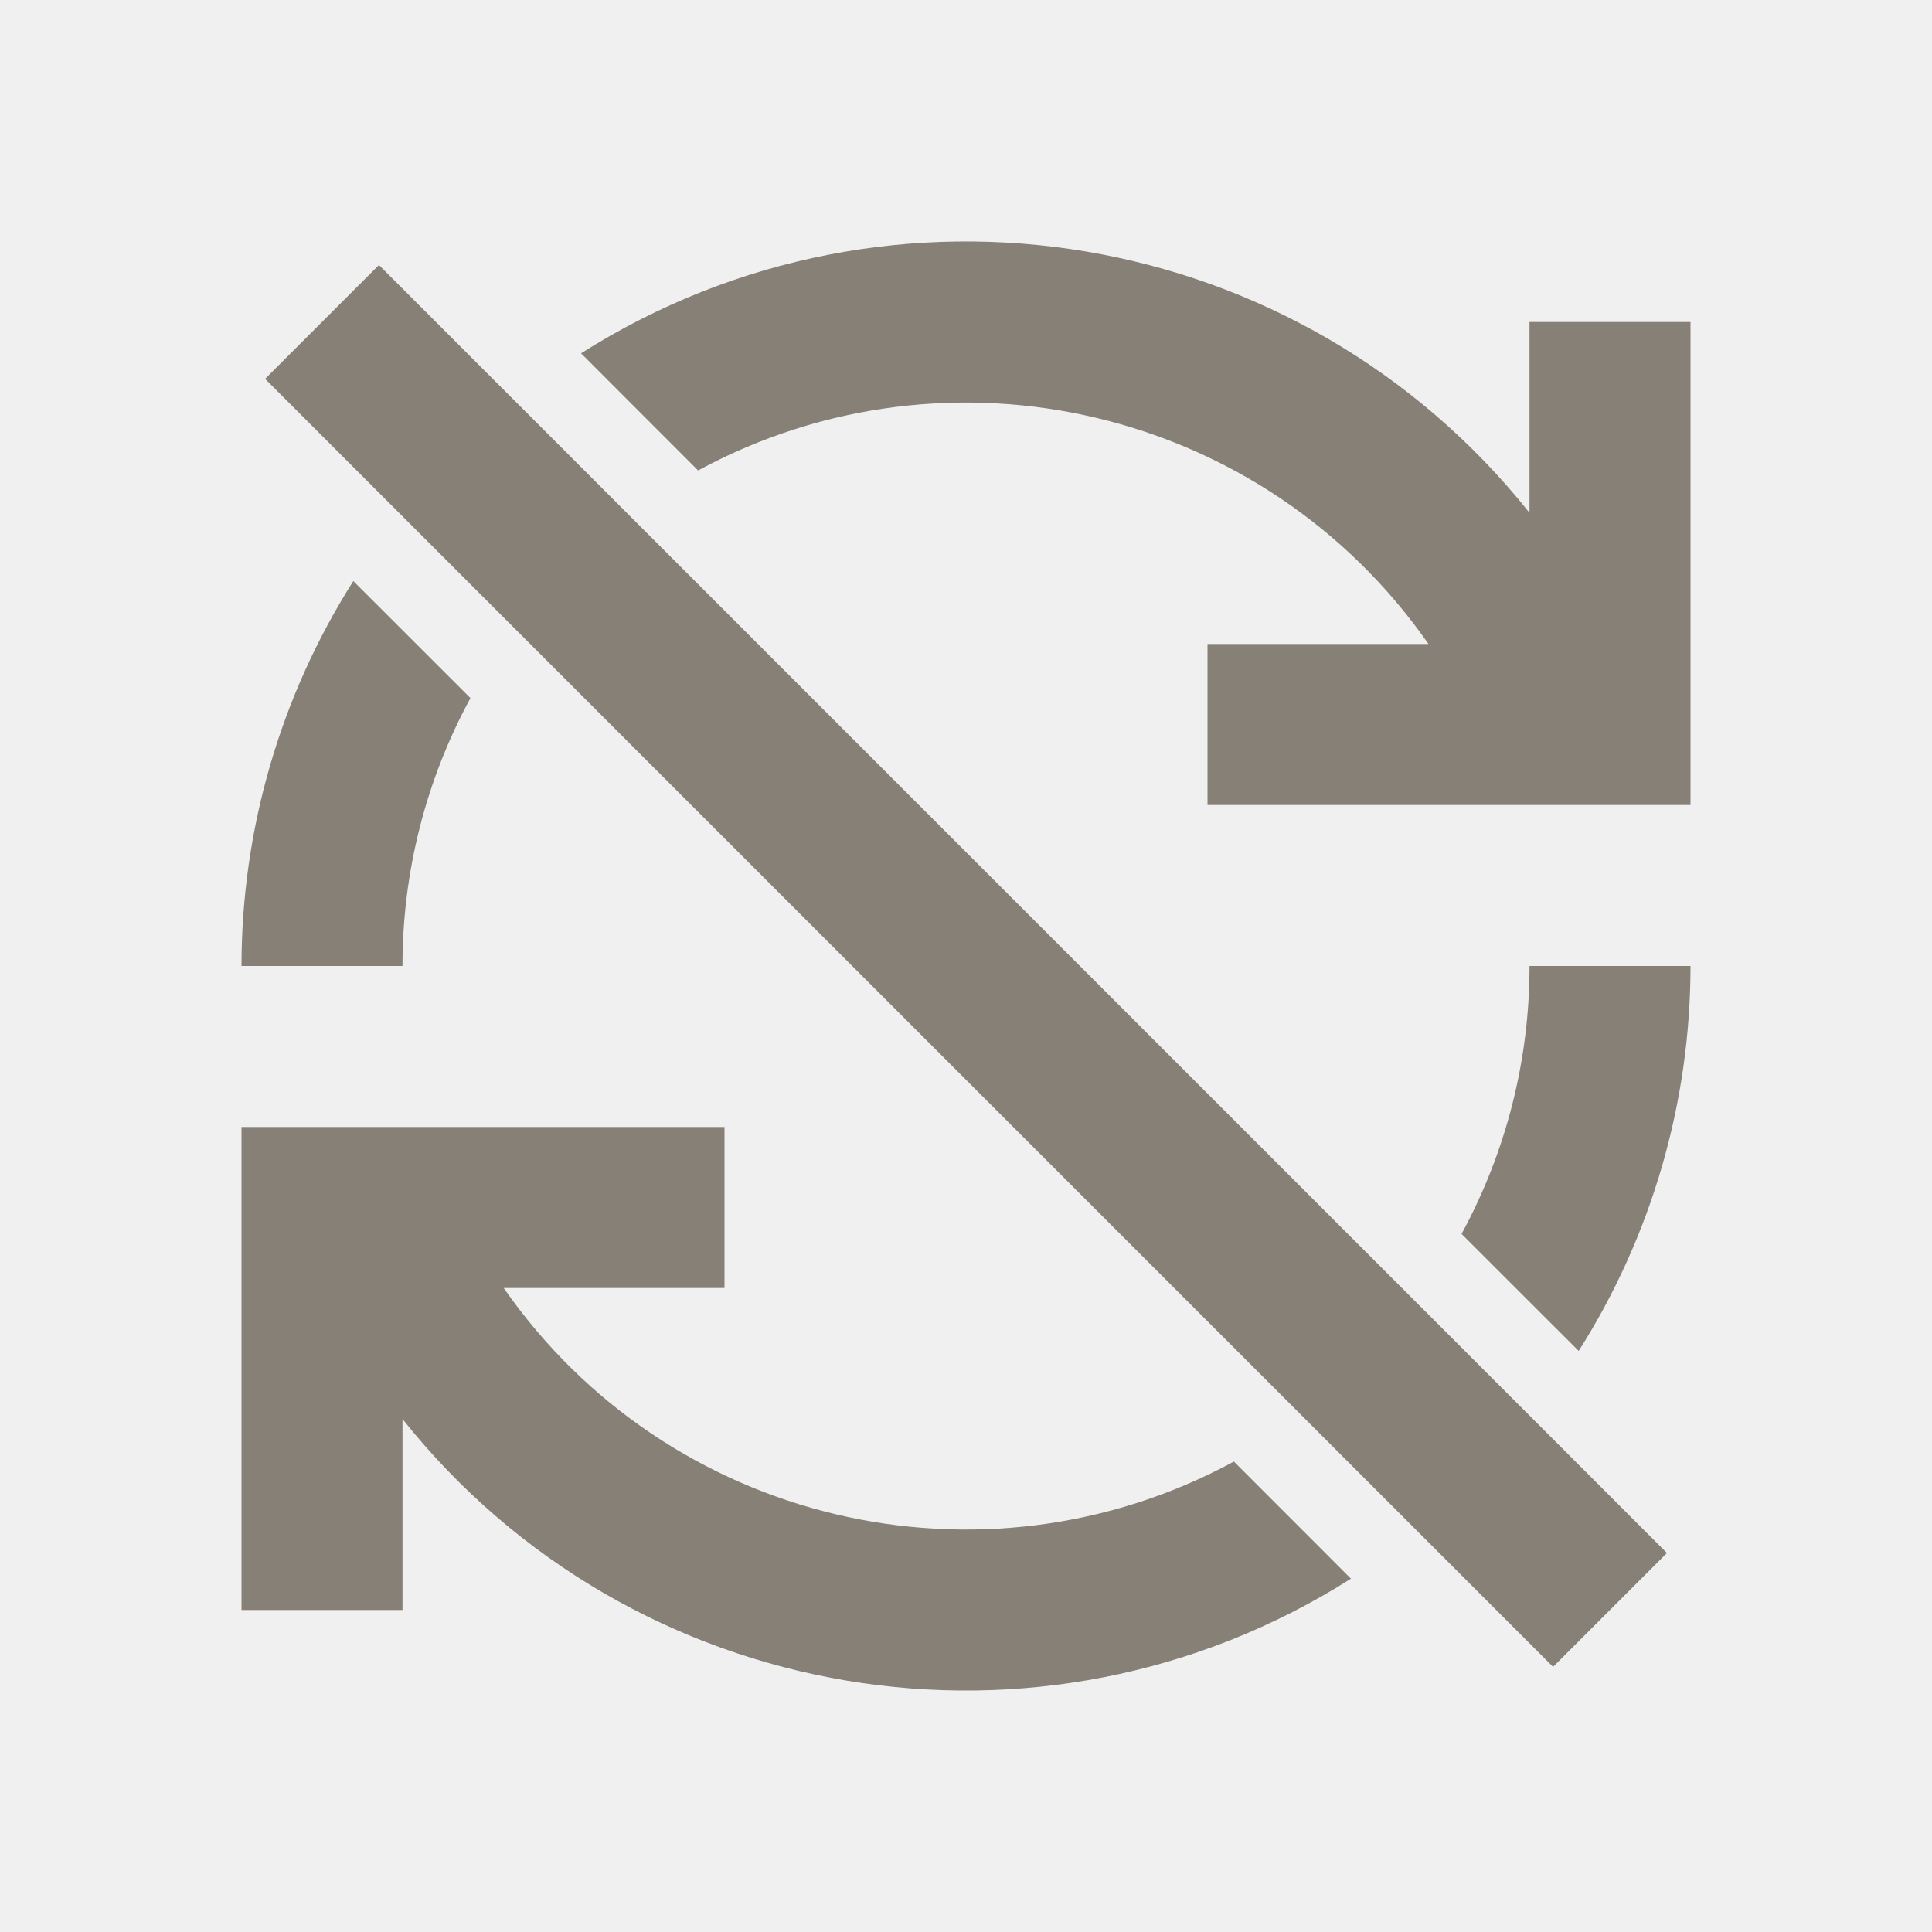
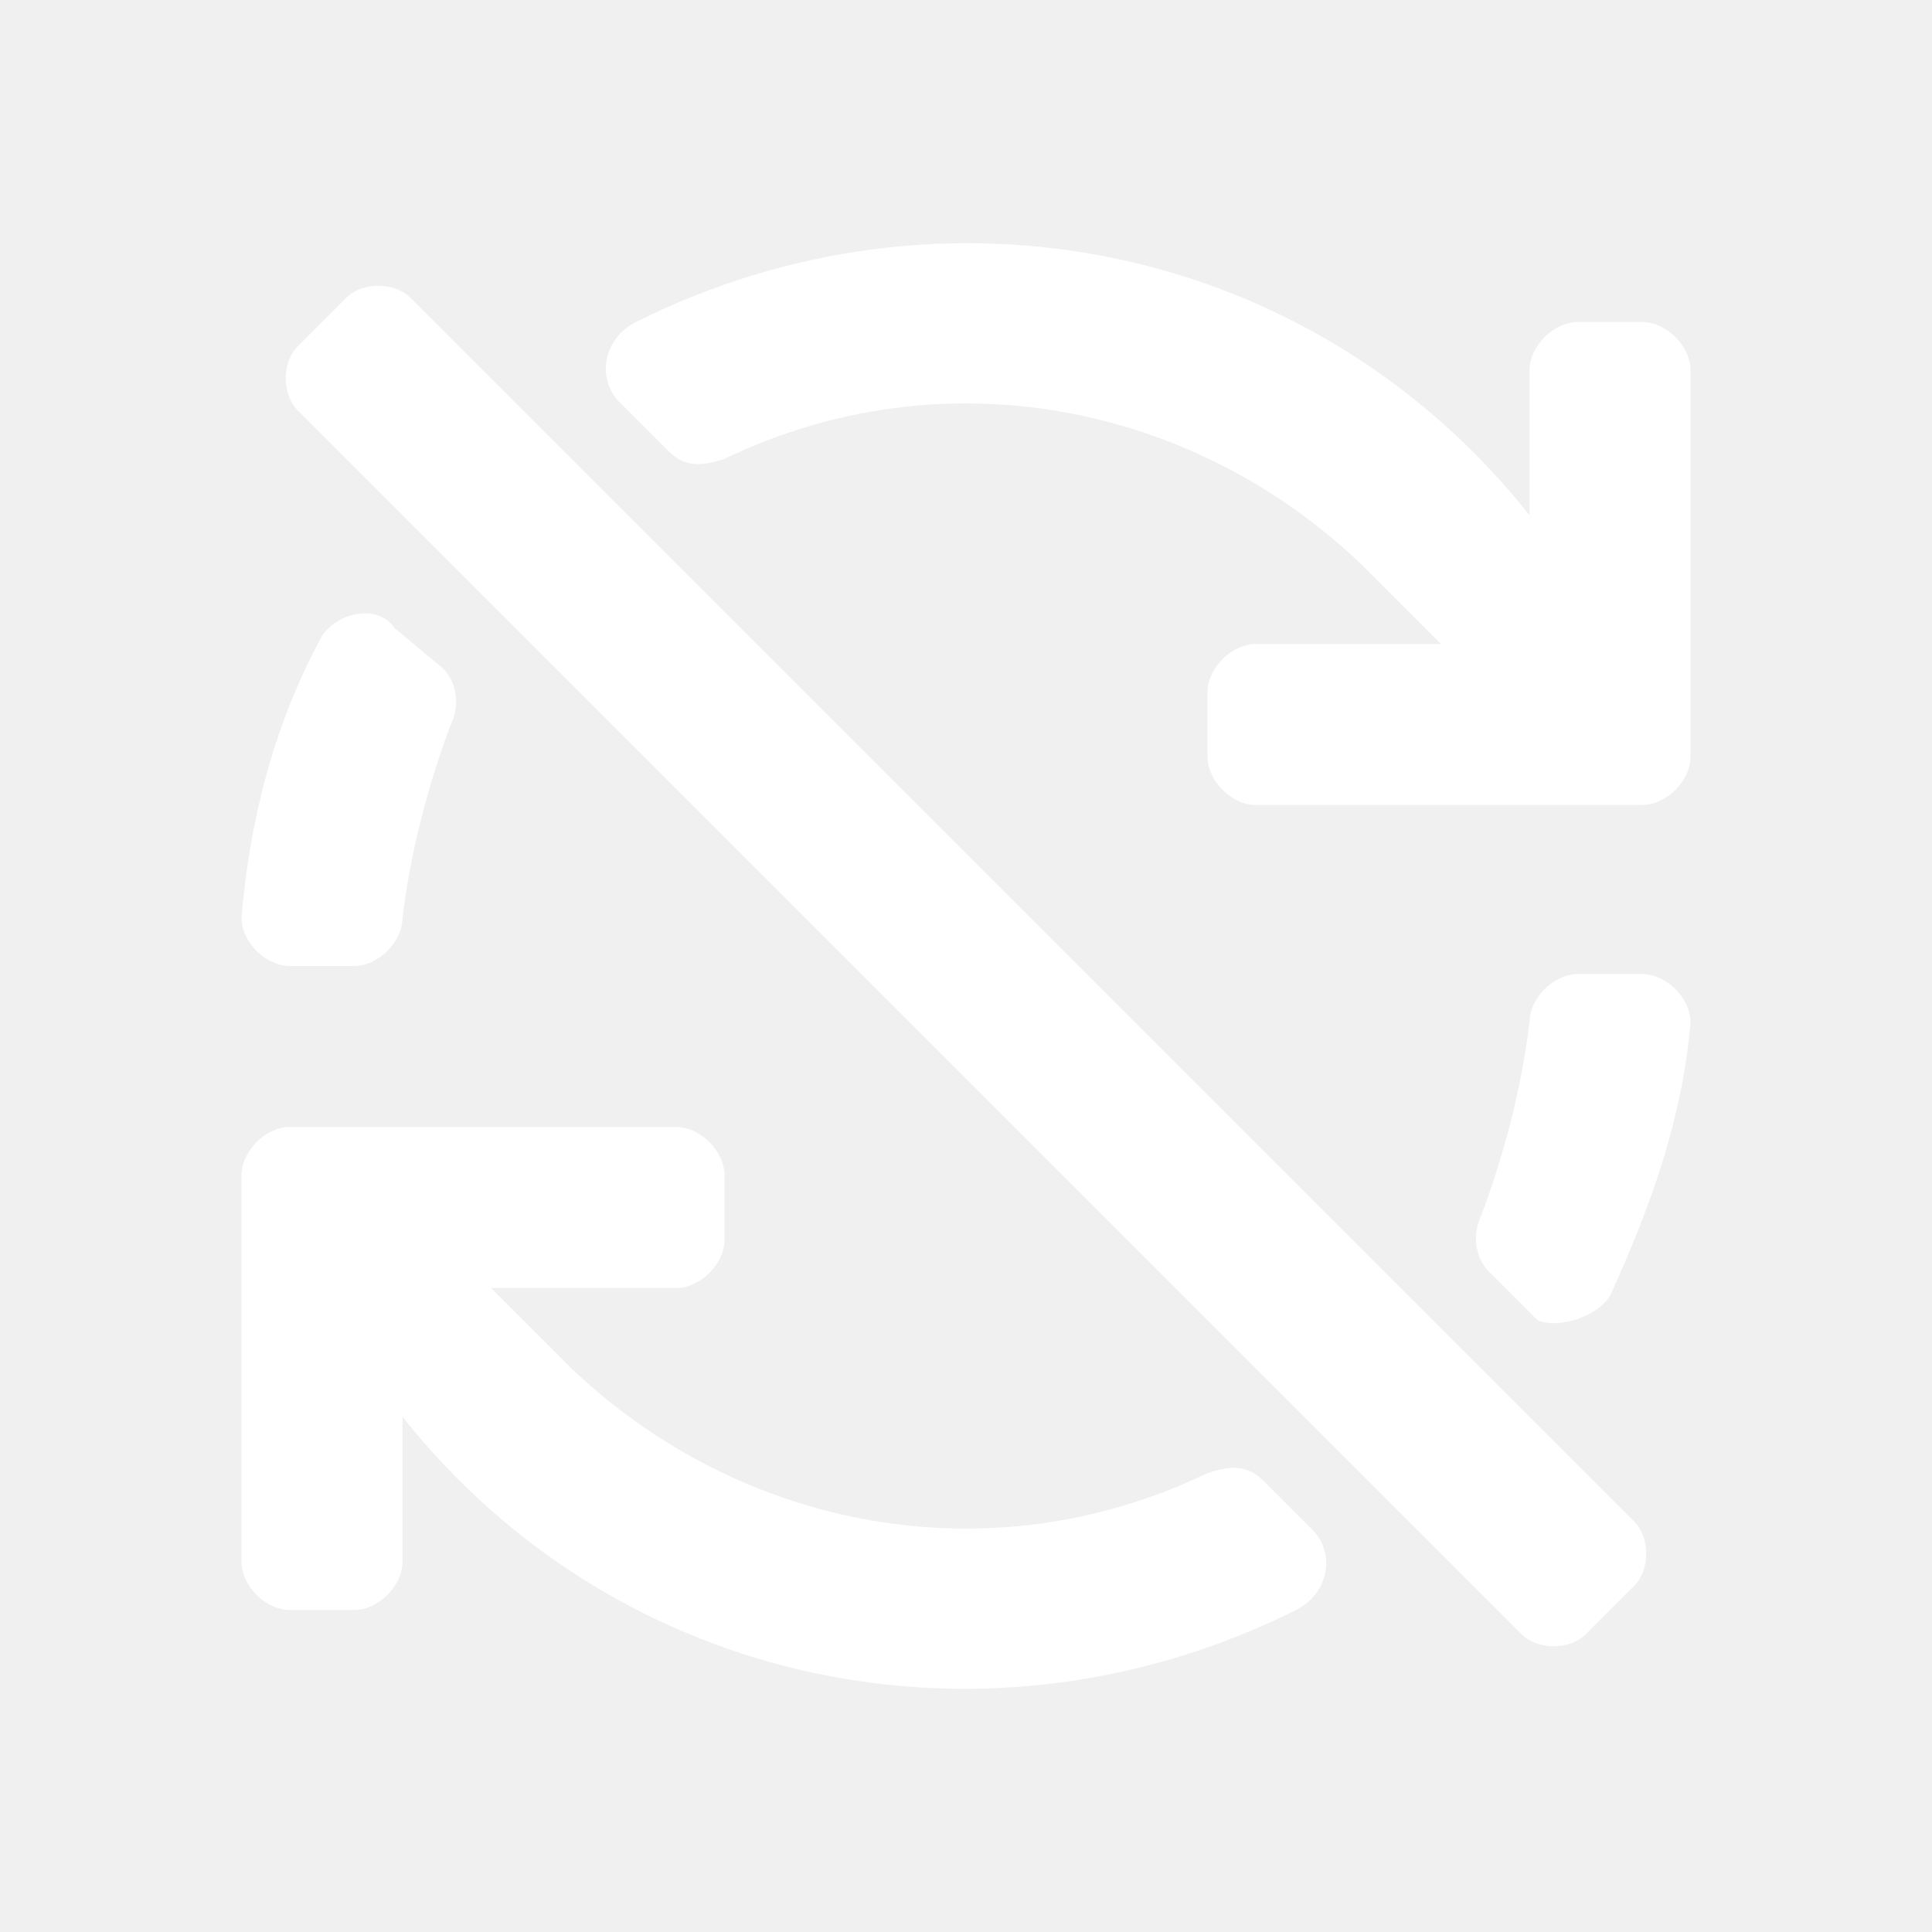
- <svg xmlns="http://www.w3.org/2000/svg" id="ic_error_sync" width="24" height="24" viewBox="0 0 24 24" shape-rendering="geometricPrecision">
-   <defs>
-     <style type="text/css">
-             .cls-1{fill:#878076}.cls-2{fill:none}
-         </style>
-   </defs>
-   <g id="Group_8889" data-name="Group 8889">
-     <g id="Group_8887" data-name="Group 8887">
-       <path id="Path_18905" d="M19.611 16.782A8.933 8.933 0 0 0 21 12h-2a6.95 6.95 0 0 1-.844 3.328z" class="cls-1" data-name="Path 18905" />
-       <path id="Path_18906" d="M15.328 18.156A6.993 6.993 0 0 1 6.257 16H9v-2H3v6h2v-2.372a8.942 8.942 0 0 0 11.782 1.983z" class="cls-1" data-name="Path 18906" />
+ <svg xmlns="http://www.w3.org/2000/svg" version="1.1" id="ic_error_sync" shape-rendering="geometricPrecision" x="0px" y="0px" viewBox="0 0 24 24" style="enable-background:new 0 0 24 24;" xml:space="preserve">
+   <style type="text/css">
+ 	.st0{fill:#FFFFFF;}
+ 	.st1{fill:none;}
+ </style>
+   <g id="Group_8889">
+     <g id="Group_8887">
+       <path id="Path_18905" class="st0" d="M20,16.1c0.5-1.1,0.9-2.2,1-3.4c0-0.3-0.3-0.6-0.6-0.6h-0.8c-0.3,0-0.6,0.3-0.6,0.6    c-0.1,0.8-0.3,1.6-0.6,2.4c-0.1,0.2-0.1,0.5,0.1,0.7l0.6,0.6C19.3,16.5,19.8,16.4,20,16.1z" />
+       <path id="Path_18906_2_" class="st0" d="M6.1,16l2.3,0C8.7,16,9,15.7,9,15.4v-0.8C9,14.3,8.7,14,8.4,14H3.6C3.3,14,3,14.3,3,14.6    v4.8C3,19.7,3.3,20,3.6,20h0.8C4.7,20,5,19.7,5,19.4v-1.8c2.7,3.4,7.3,4.3,11.1,2.4c0.4-0.2,0.5-0.7,0.2-1l-0.6-0.6    c-0.2-0.2-0.4-0.2-0.7-0.1C12.3,19.6,9.2,19,7.1,17L6.1,16z" />
    </g>
-     <g id="Group_8888" data-name="Group 8888">
-       <path id="Path_18907" d="M8.672 5.844A7 7 0 0 1 17.745 8H15v2h6V4h-2v2.37A8.944 8.944 0 0 0 7.218 4.389z" class="cls-1" data-name="Path 18907" />
-       <path id="Path_18908" d="M4.389 7.218A8.933 8.933 0 0 0 3 12h2a6.95 6.95 0 0 1 .844-3.328z" class="cls-1" data-name="Path 18908" />
+     <g id="Group_8888">
+       <path id="Path_18908" class="st0" d="M4,7.9C3.4,9,3.1,10.2,3,11.4C3,11.7,3.3,12,3.6,12h0.8C4.7,12,5,11.7,5,11.4    c0.1-0.8,0.3-1.6,0.6-2.4c0.1-0.2,0.1-0.5-0.1-0.7L4.9,7.8C4.7,7.5,4.2,7.6,4,7.9z" />
    </g>
  </g>
-   <g id="Group_8890" data-name="Group 8890">
-     <path id="Rectangle_4442" d="M0 0h2v22.627H0z" class="cls-1" data-name="Rectangle 4442" transform="rotate(-45 7.328 -1.622)" />
+   <g id="Group_8890">
+     <path id="Rectangle_4442" class="st0" d="M3.7,4.3l0.6-0.6c0.2-0.2,0.6-0.2,0.8,0l15.2,15.2c0.2,0.2,0.2,0.6,0,0.8l-0.6,0.6   c-0.2,0.2-0.6,0.2-0.8,0L3.7,5.1C3.5,4.9,3.5,4.5,3.7,4.3z" />
  </g>
-   <path id="Rectangle_4443" d="M0 0h24v24H0z" class="cls-2" data-name="Rectangle 4443" />
+   <path id="Rectangle_4443" class="st1" d="M0,0h24v24H0V0z" />
+   <path id="Path_18906_1_" class="st0" d="M17.9,8l-2.3,0C15.3,8,15,8.3,15,8.6v0.8c0,0.3,0.3,0.6,0.6,0.6h4.8c0.3,0,0.6-0.3,0.6-0.6  V4.6C21,4.3,20.7,4,20.4,4h-0.8C19.3,4,19,4.3,19,4.6v1.8C16.3,3,11.7,2.1,7.9,4c-0.4,0.2-0.5,0.7-0.2,1l0.6,0.6  c0.2,0.2,0.4,0.2,0.7,0.1C11.7,4.4,14.8,5,16.9,7L17.9,8z" />
</svg>
